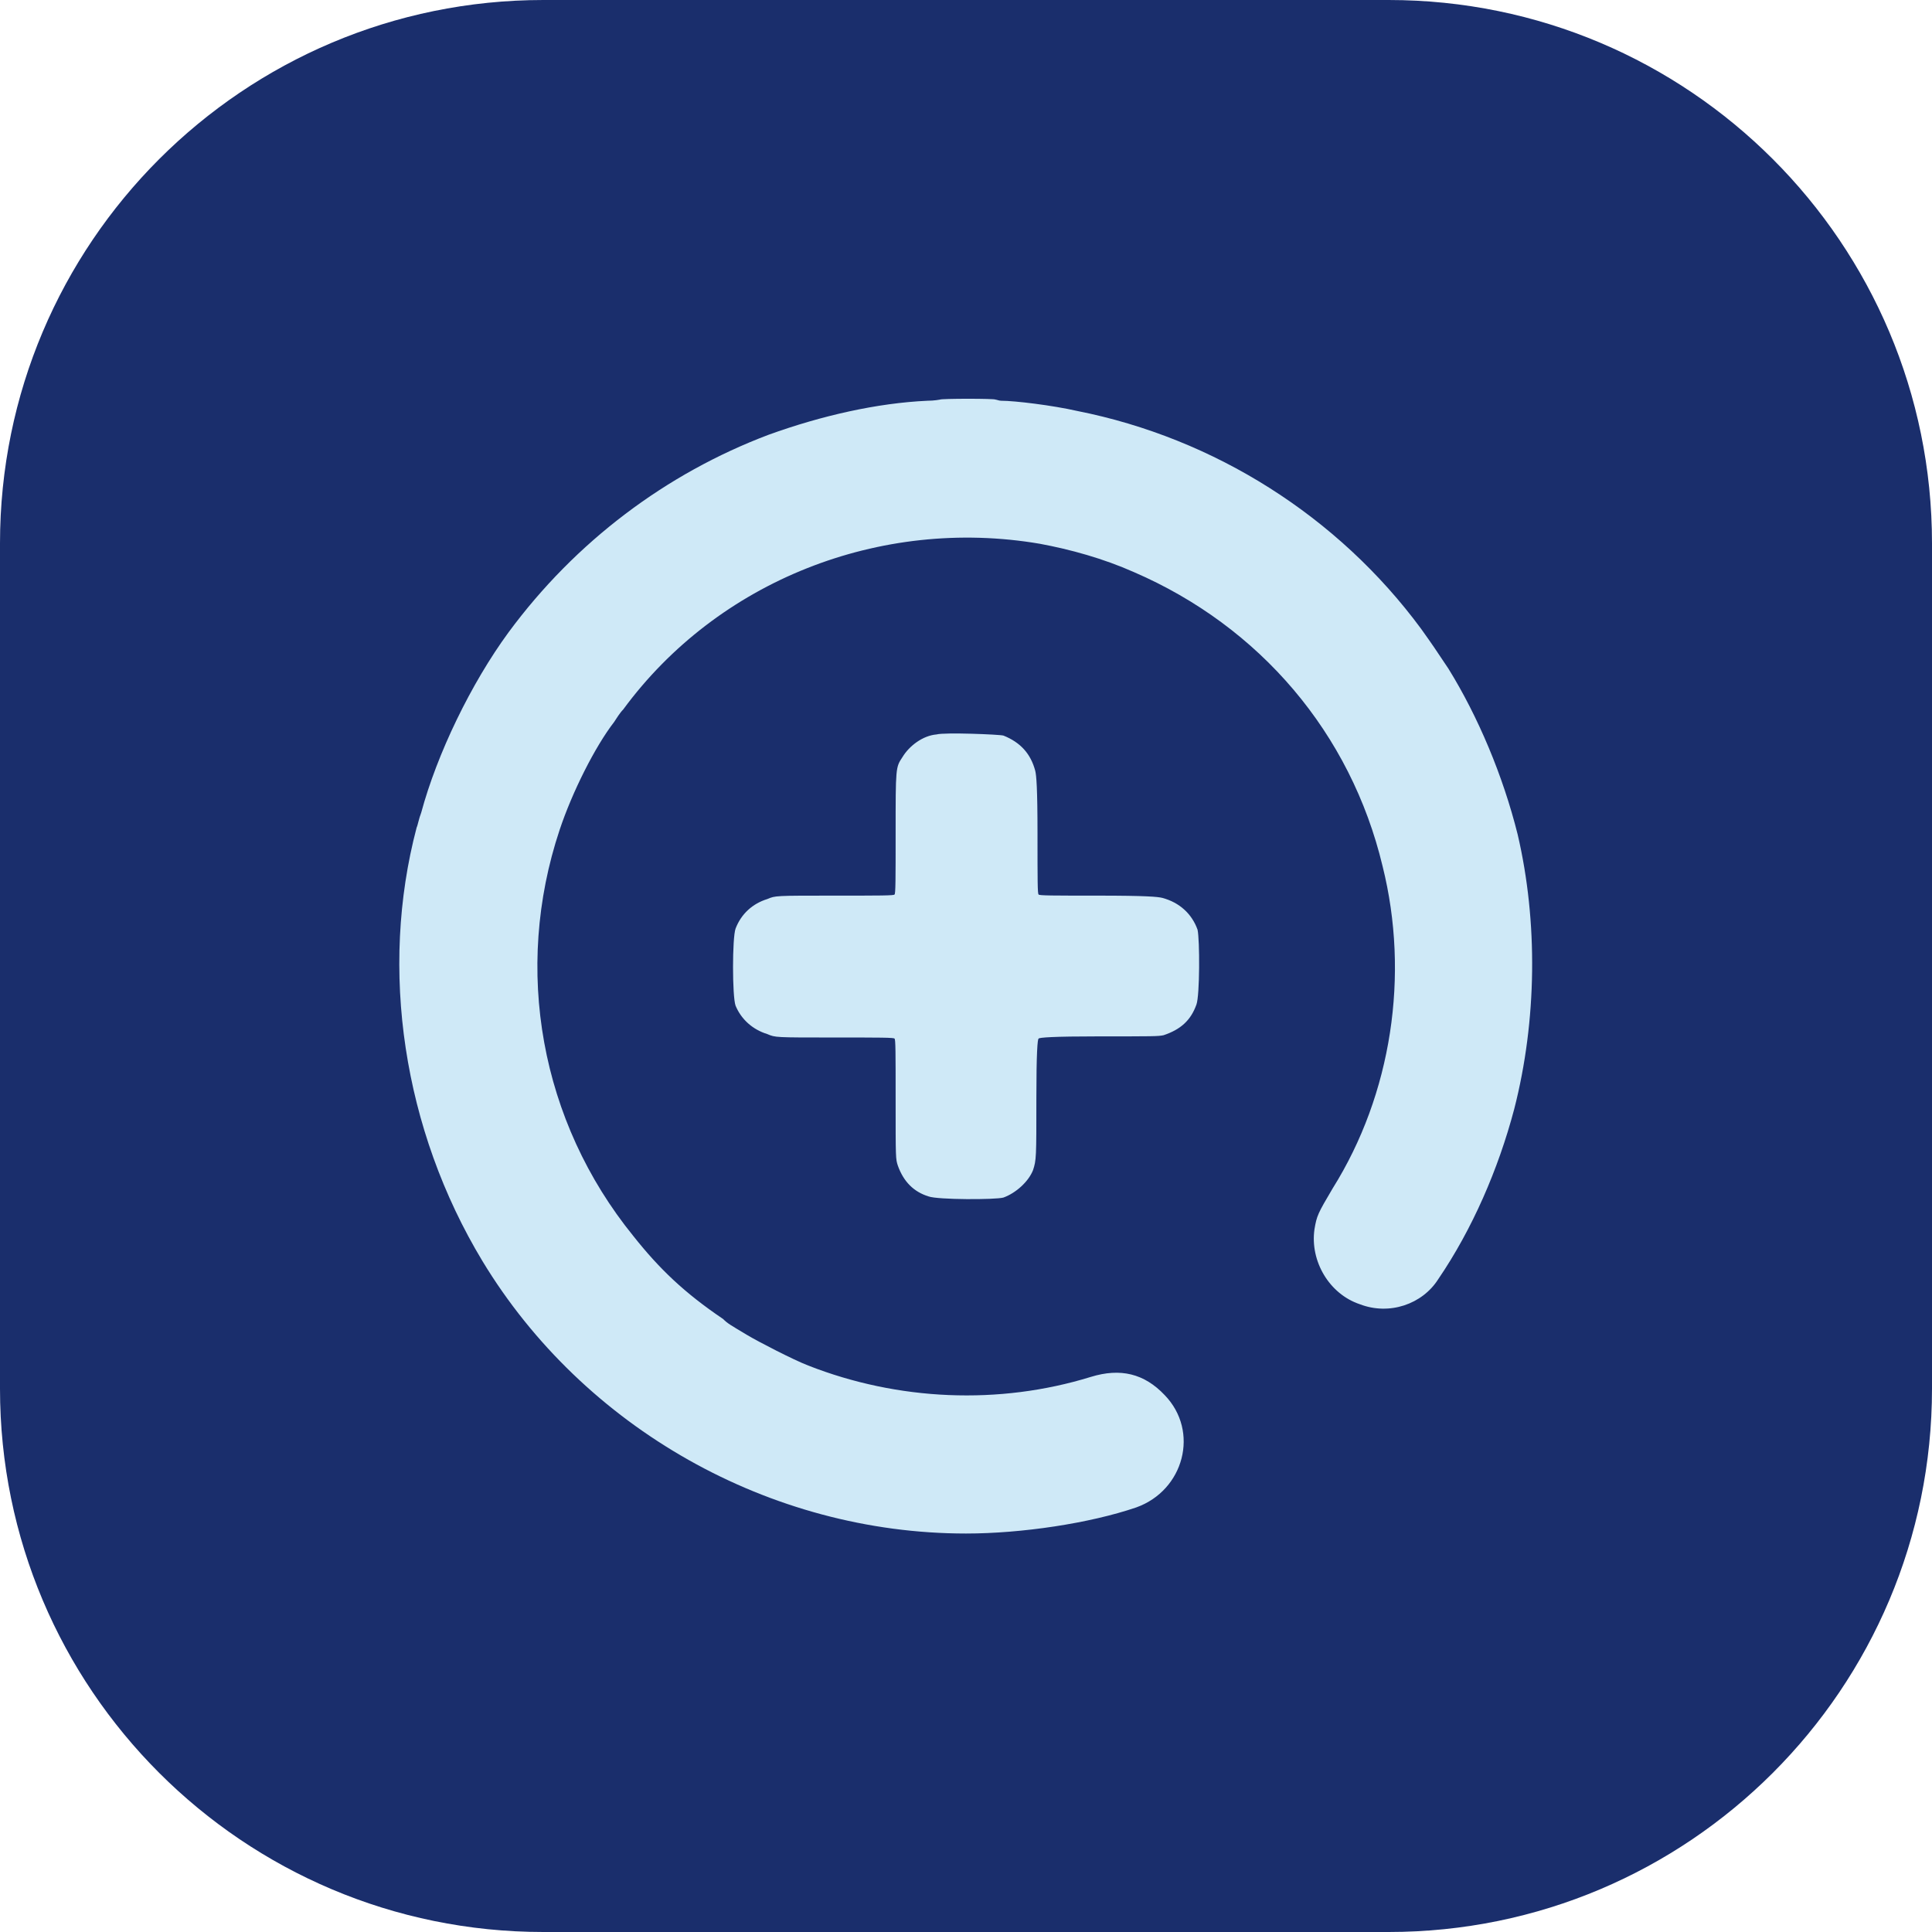
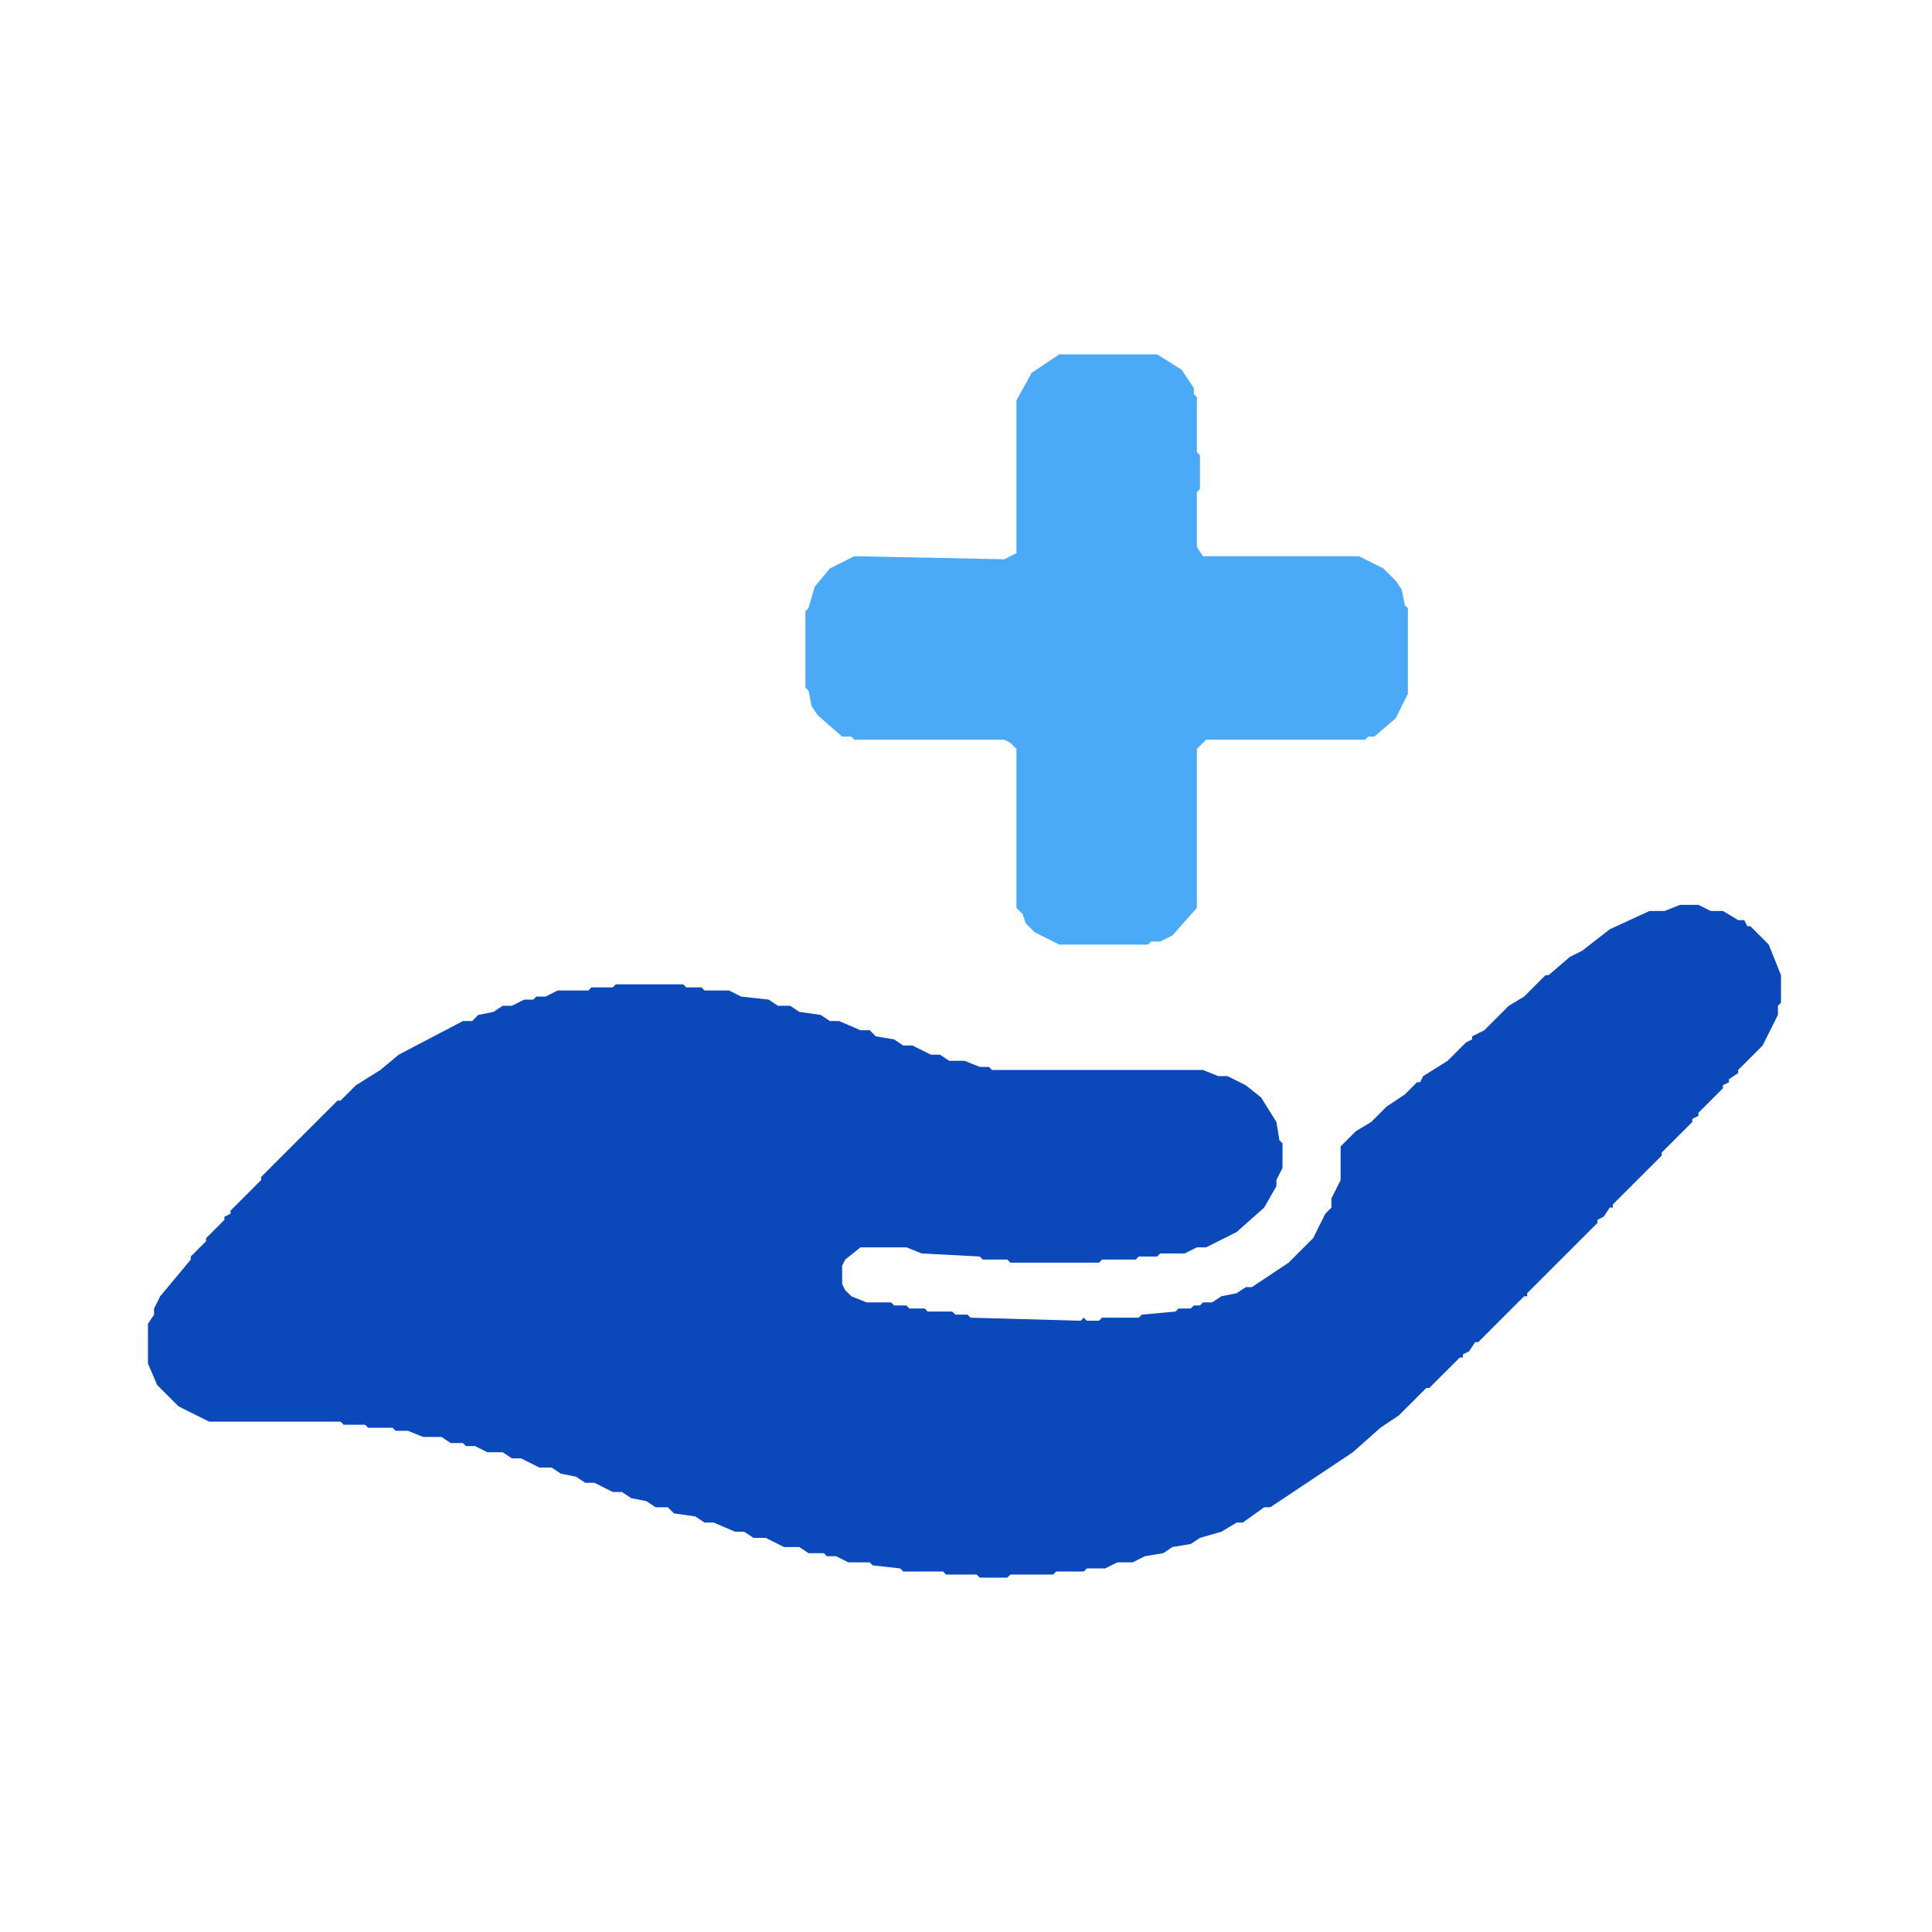
- <svg xmlns="http://www.w3.org/2000/svg" viewBox="0 0 32 32" width="32" height="32">
-   <rect width="32" height="32" rx="9" fill="#1a2e6c" />
-   <path transform="translate(6.6 6.6) scale(0.188)" fill="#cfe9f7" fill-rule="evenodd" d="M 47.7 0.1 C 47.7 0.1 47.2 0.2 46.6 0.2 C 42.2 0.4 37.3 1.5 32.6 3.2 C 23.6 6.6 15.6 12.6 9.7 20.6 C 6.4 25.1 3.4 31.3 2 36.5 C 1.8 37 1.7 37.6 1.6 37.8 C -1.7 50.3 0.4 64.4 7.4 76 C 16.3 90.7 32.7 100 50 100 C 54.9 100 60.9 99.1 65 97.7 C 69.2 96.2 70.6 91 67.5 87.8 C 65.7 85.9 63.6 85.4 61 86.2 C 52.9 88.7 44 88.3 36.1 85.2 C 34.8 84.7 31.7 83.1 30.7 82.5 C 29.2 81.6 29 81.5 28.6 81.1 C 25.2 78.8 23 76.7 20.7 73.8 C 12.5 63.7 10.1 50.3 14.2 38 C 15.3 34.7 17.3 30.7 19 28.5 C 19.2 28.2 19.5 27.7 19.8 27.4 C 28.1 16.1 42.4 10.4 56.5 12.8 C 59.2 13.3 62.1 14.1 64.8 15.3 C 75.9 20.1 83.9 29.5 86.7 41.2 C 89.1 50.8 87.5 61.3 82.3 69.6 C 81 71.8 80.9 72 80.7 73.2 C 80.3 76 82 78.9 84.7 79.8 C 87.3 80.8 90.2 79.8 91.6 77.6 C 94.6 73.2 96.9 67.9 98.3 62.6 C 100.3 54.8 100.4 46.1 98.6 38.4 C 97.3 33.2 95.1 28 92.5 23.8 C 91.3 22 91.1 21.7 90.1 20.3 C 82.8 10.4 71.9 3.5 59.8 1.1 C 57.6 0.6 54.3 0.2 53.1 0.2 C 52.9 0.2 52.7 0.1 52.6 0.1 C 52.6 0 47.8 0 47.7 0.1 M 47.4 29.6 C 46.2 29.7 45 30.6 44.4 31.6 C 43.8 32.5 43.8 32.5 43.8 38.3 C 43.8 42.3 43.8 43.7 43.7 43.7 C 43.7 43.8 42.4 43.8 38.4 43.8 C 33.2 43.8 33.2 43.8 32.5 44.1 C 31.2 44.5 30.2 45.4 29.7 46.7 C 29.4 47.5 29.4 52.7 29.7 53.5 C 30.2 54.7 31.2 55.6 32.5 56 C 33.2 56.3 33.2 56.3 38.4 56.3 C 42.4 56.3 43.7 56.3 43.7 56.4 C 43.8 56.4 43.8 57.7 43.8 61.7 C 43.8 67 43.8 67 44 67.6 C 44.5 69 45.4 69.9 46.7 70.3 C 47.5 70.6 52.6 70.6 53.3 70.4 C 54.4 70 55.5 69 55.9 68 C 56.2 67.1 56.2 66.9 56.2 61.6 C 56.2 57.7 56.3 56.4 56.4 56.4 C 56.4 56.3 57.7 56.2 61.7 56.2 C 66.5 56.2 66.9 56.2 67.4 56.1 C 68.9 55.6 69.8 54.8 70.3 53.4 C 70.6 52.6 70.6 47.7 70.4 46.8 C 69.9 45.4 68.8 44.4 67.3 44 C 66.9 43.9 65.9 43.8 61.6 43.8 C 57.7 43.8 56.4 43.8 56.4 43.7 C 56.3 43.7 56.3 42.4 56.3 38.4 C 56.3 34.3 56.2 33.2 56.1 32.8 C 55.7 31.3 54.8 30.3 53.3 29.7 C 53 29.6 48.1 29.4 47.4 29.6" />
+ <svg xmlns="http://www.w3.org/2000/svg" width="1000" height="1000" viewBox="0 0 1000 1000">
+   <g transform="translate(-18.3892 132.7747) scale(1.582868)">
+     <path d="M 594,235 L 590,225 L 584,219 L 583,219 L 582,217 L 580,217 L 575,214 L 571,214 L 567,212 L 561,212 L 556,214 L 551,214 L 538,220 L 529,227 L 525,229 L 518,235 L 517,235 L 510,242 L 505,245 L 497,253 L 493,255 L 493,256 L 491,257 L 485,263 L 477,268 L 476,270 L 475,270 L 471,274 L 465,278 L 460,283 L 455,286 L 450,291 L 450,302 L 447,308 L 447,311 L 445,313 L 441,321 L 433,329 L 421,337 L 419,337 L 416,339 L 411,340 L 408,342 L 405,342 L 404,343 L 402,343 L 401,344 L 397,344 L 396,345 L 385,346 L 384,347 L 372,347 L 371,348 L 367,348 L 366,347 L 365,348 L 329,347 L 328,346 L 324,346 L 323,345 L 315,345 L 314,344 L 309,344 L 308,343 L 304,343 L 303,342 L 295,342 L 290,340 L 288,338 L 287,336 L 287,330 L 288,328 L 293,324 L 308,324 L 313,326 L 332,327 L 333,328 L 341,328 L 342,329 L 371,329 L 372,328 L 383,328 L 384,327 L 390,327 L 391,326 L 399,326 L 403,324 L 406,324 L 416,319 L 425,311 L 429,304 L 429,302 L 431,298 L 431,290 L 430,289 L 429,283 L 424,275 L 419,271 L 413,268 L 410,268 L 405,266 L 336,266 L 335,265 L 332,265 L 327,263 L 322,263 L 319,261 L 316,261 L 310,258 L 307,258 L 304,256 L 298,255 L 296,253 L 293,253 L 286,250 L 283,250 L 280,248 L 273,247 L 270,245 L 266,245 L 263,243 L 254,242 L 250,240 L 242,240 L 241,239 L 236,239 L 235,238 L 213,238 L 212,239 L 205,239 L 204,240 L 194,240 L 190,242 L 187,242 L 186,243 L 183,243 L 179,245 L 176,245 L 173,247 L 168,248 L 166,250 L 163,250 L 142,261 L 136,266 L 128,271 L 123,276 L 122,276 L 97,301 L 97,302 L 87,312 L 87,313 L 85,314 L 85,315 L 79,321 L 79,322 L 74,327 L 74,328 L 64,340 L 62,344 L 62,346 L 60,349 L 60,362 L 63,369 L 70,376 L 80,381 L 123,381 L 124,382 L 131,382 L 132,383 L 140,383 L 141,384 L 145,384 L 150,386 L 156,386 L 159,388 L 163,388 L 164,389 L 167,389 L 171,391 L 176,391 L 179,393 L 182,393 L 188,396 L 192,396 L 195,398 L 200,399 L 203,401 L 206,401 L 212,404 L 215,404 L 218,406 L 223,407 L 226,409 L 230,409 L 232,411 L 239,412 L 242,414 L 245,414 L 252,417 L 255,417 L 258,419 L 262,419 L 268,422 L 273,422 L 276,424 L 281,424 L 282,425 L 285,425 L 289,427 L 296,427 L 297,428 L 306,429 L 307,430 L 320,430 L 321,431 L 331,431 L 332,432 L 341,432 L 342,431 L 356,431 L 357,430 L 366,430 L 367,429 L 373,429 L 377,427 L 382,427 L 386,425 L 392,424 L 395,422 L 401,421 L 404,419 L 411,417 L 416,414 L 418,414 L 425,409 L 427,409 L 454,391 L 463,383 L 469,379 L 478,370 L 479,370 L 489,360 L 490,360 L 490,359 L 492,358 L 494,355 L 495,355 L 510,340 L 511,340 L 511,339 L 534,316 L 534,315 L 536,314 L 538,311 L 539,311 L 539,310 L 555,294 L 555,293 L 565,283 L 565,282 L 567,281 L 567,280 L 575,272 L 575,271 L 577,270 L 577,269 L 580,267 L 580,266 L 588,258 L 593,248 L 593,245 L 594,244 Z" fill="#0B49BA" />
+     <path d="M 358,32 L 349,38 L 344,47 L 344,97 L 340,99 L 291,98 L 283,102 L 278,108 L 276,115 L 275,116 L 275,141 L 276,142 L 277,147 L 279,150 L 287,157 L 290,157 L 291,158 L 340,158 L 342,159 L 344,161 L 344,213 L 346,215 L 347,218 L 350,221 L 358,225 L 387,225 L 388,224 L 391,224 L 395,222 L 403,213 L 403,161 L 406,158 L 458,158 L 459,157 L 461,157 L 468,151 L 472,143 L 472,115 L 471,114 L 470,109 L 468,106 L 464,102 L 456,98 L 405,98 L 403,95 L 403,77 L 404,76 L 404,65 L 403,64 L 403,46 L 402,45 L 402,43 L 398,37 L 390,32 Z" fill="#4BAAF8" />
+   </g>
</svg>
